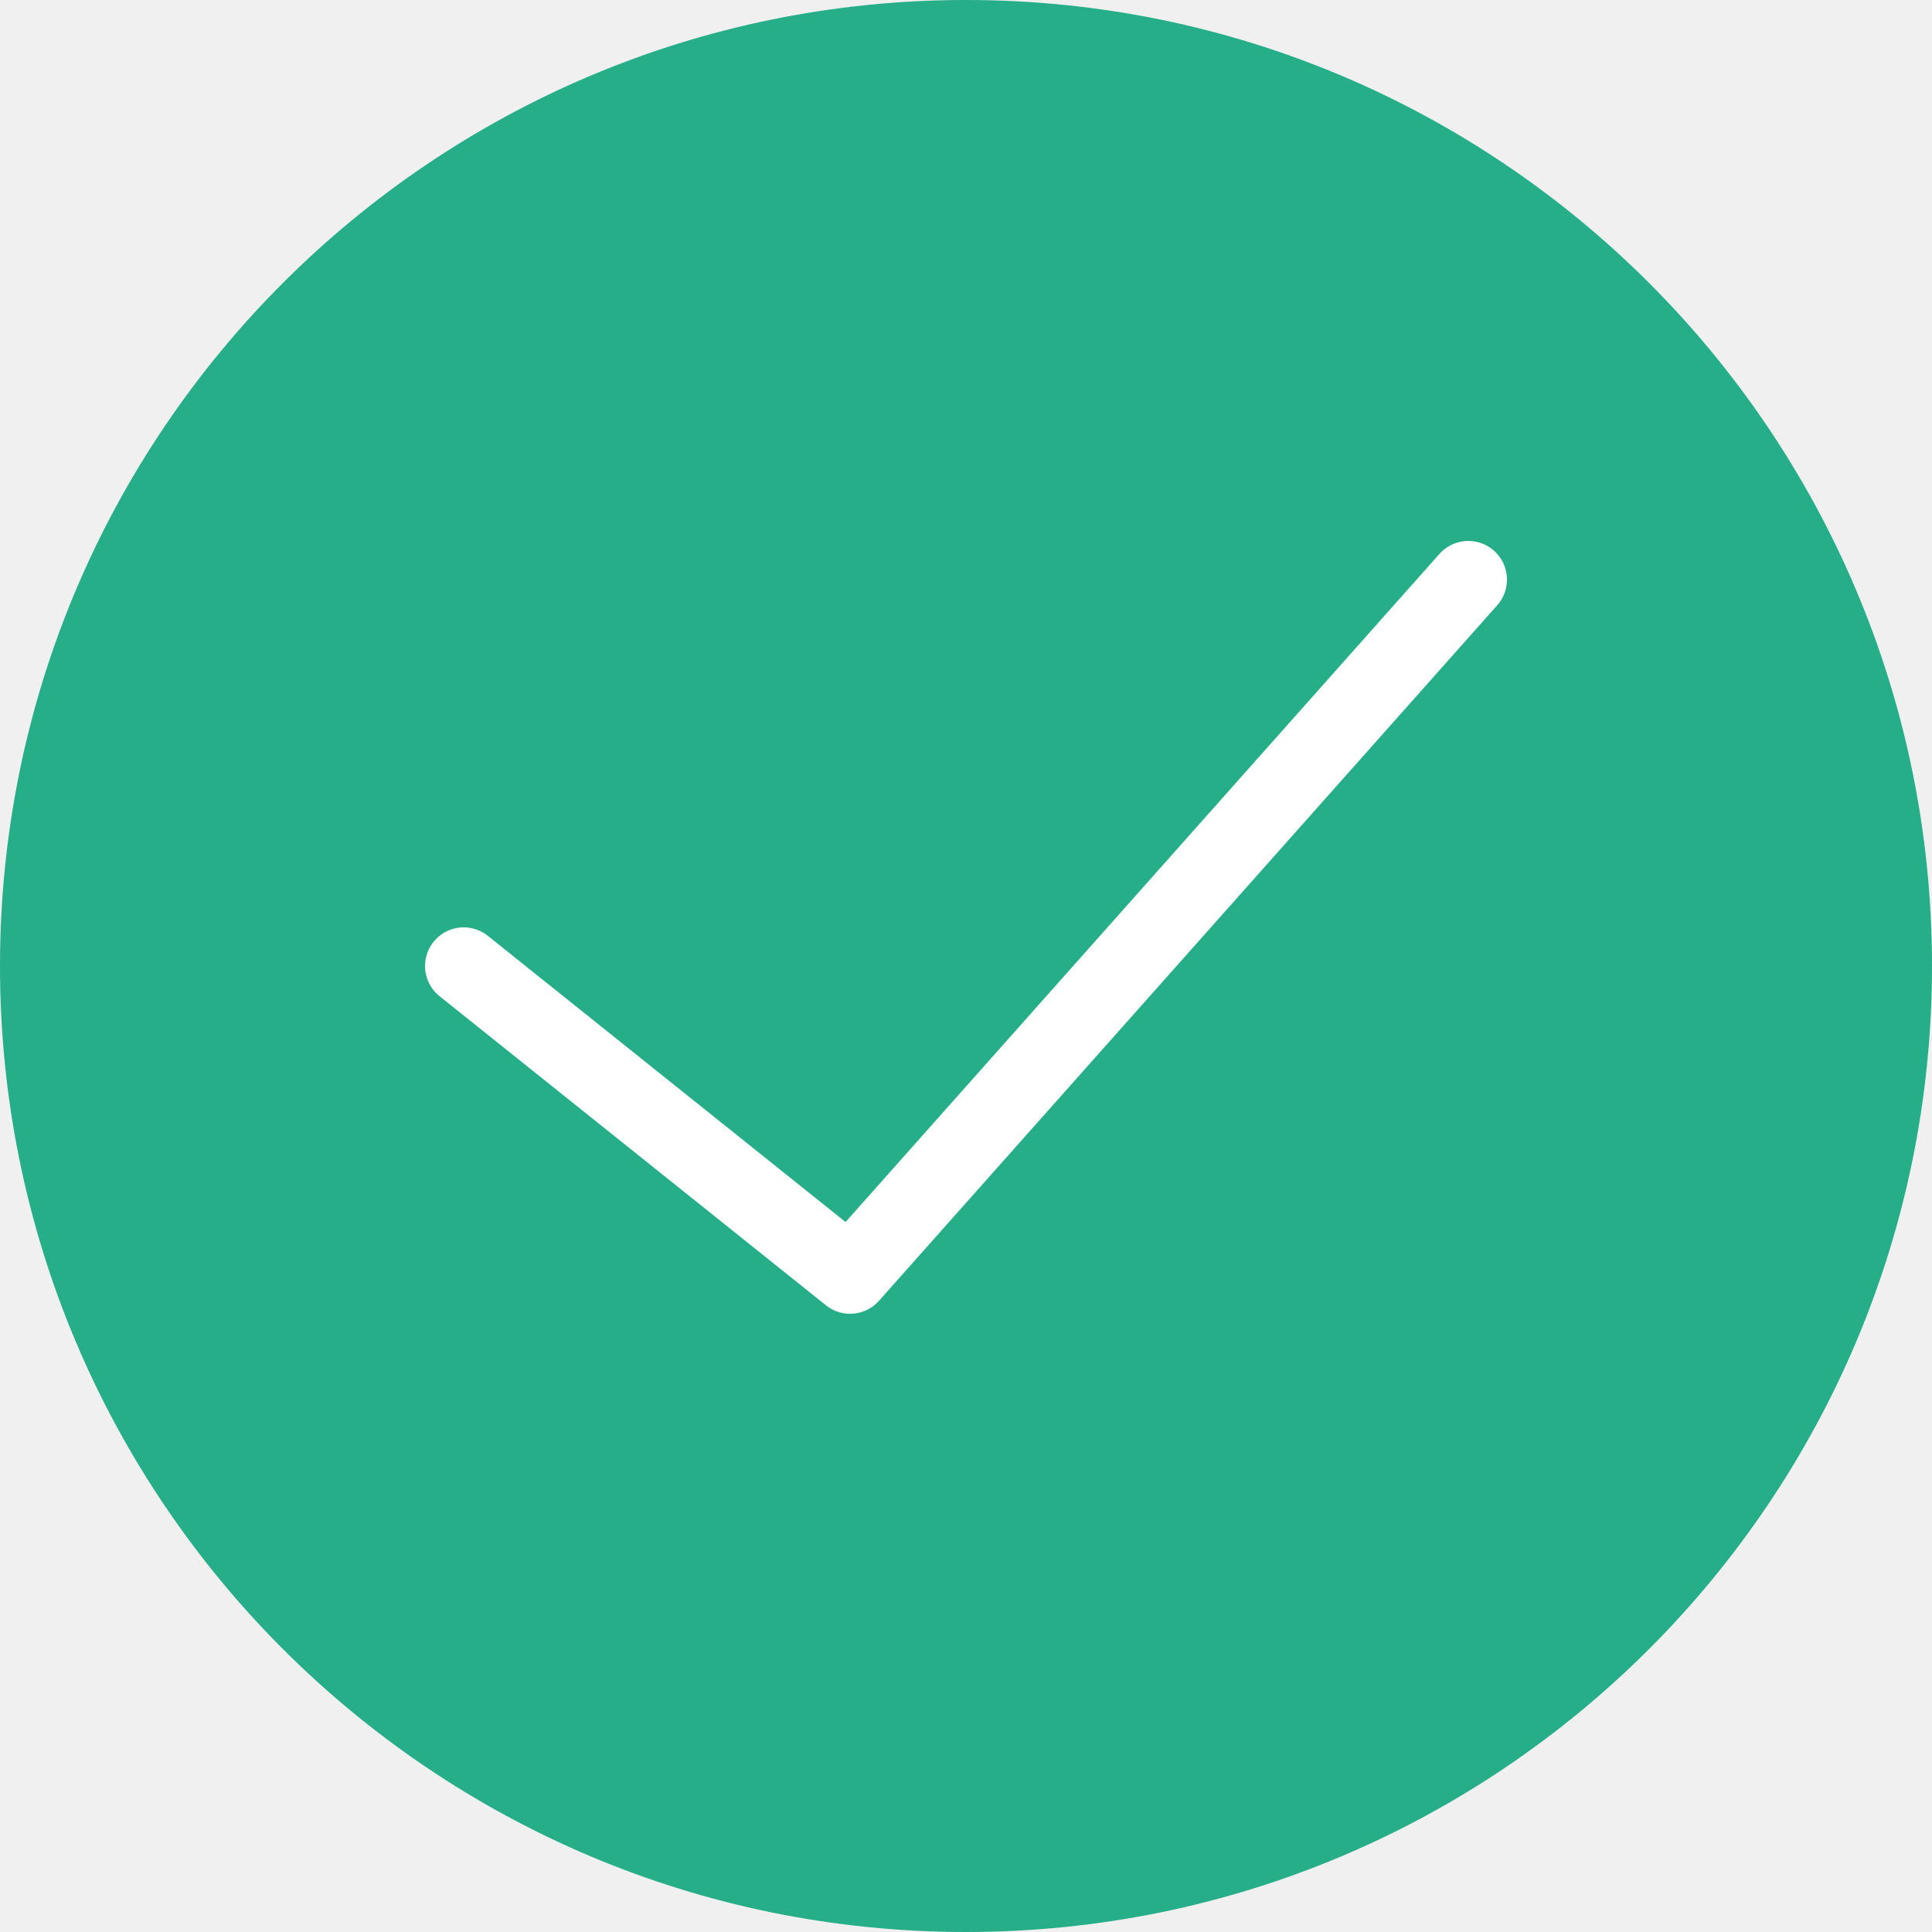
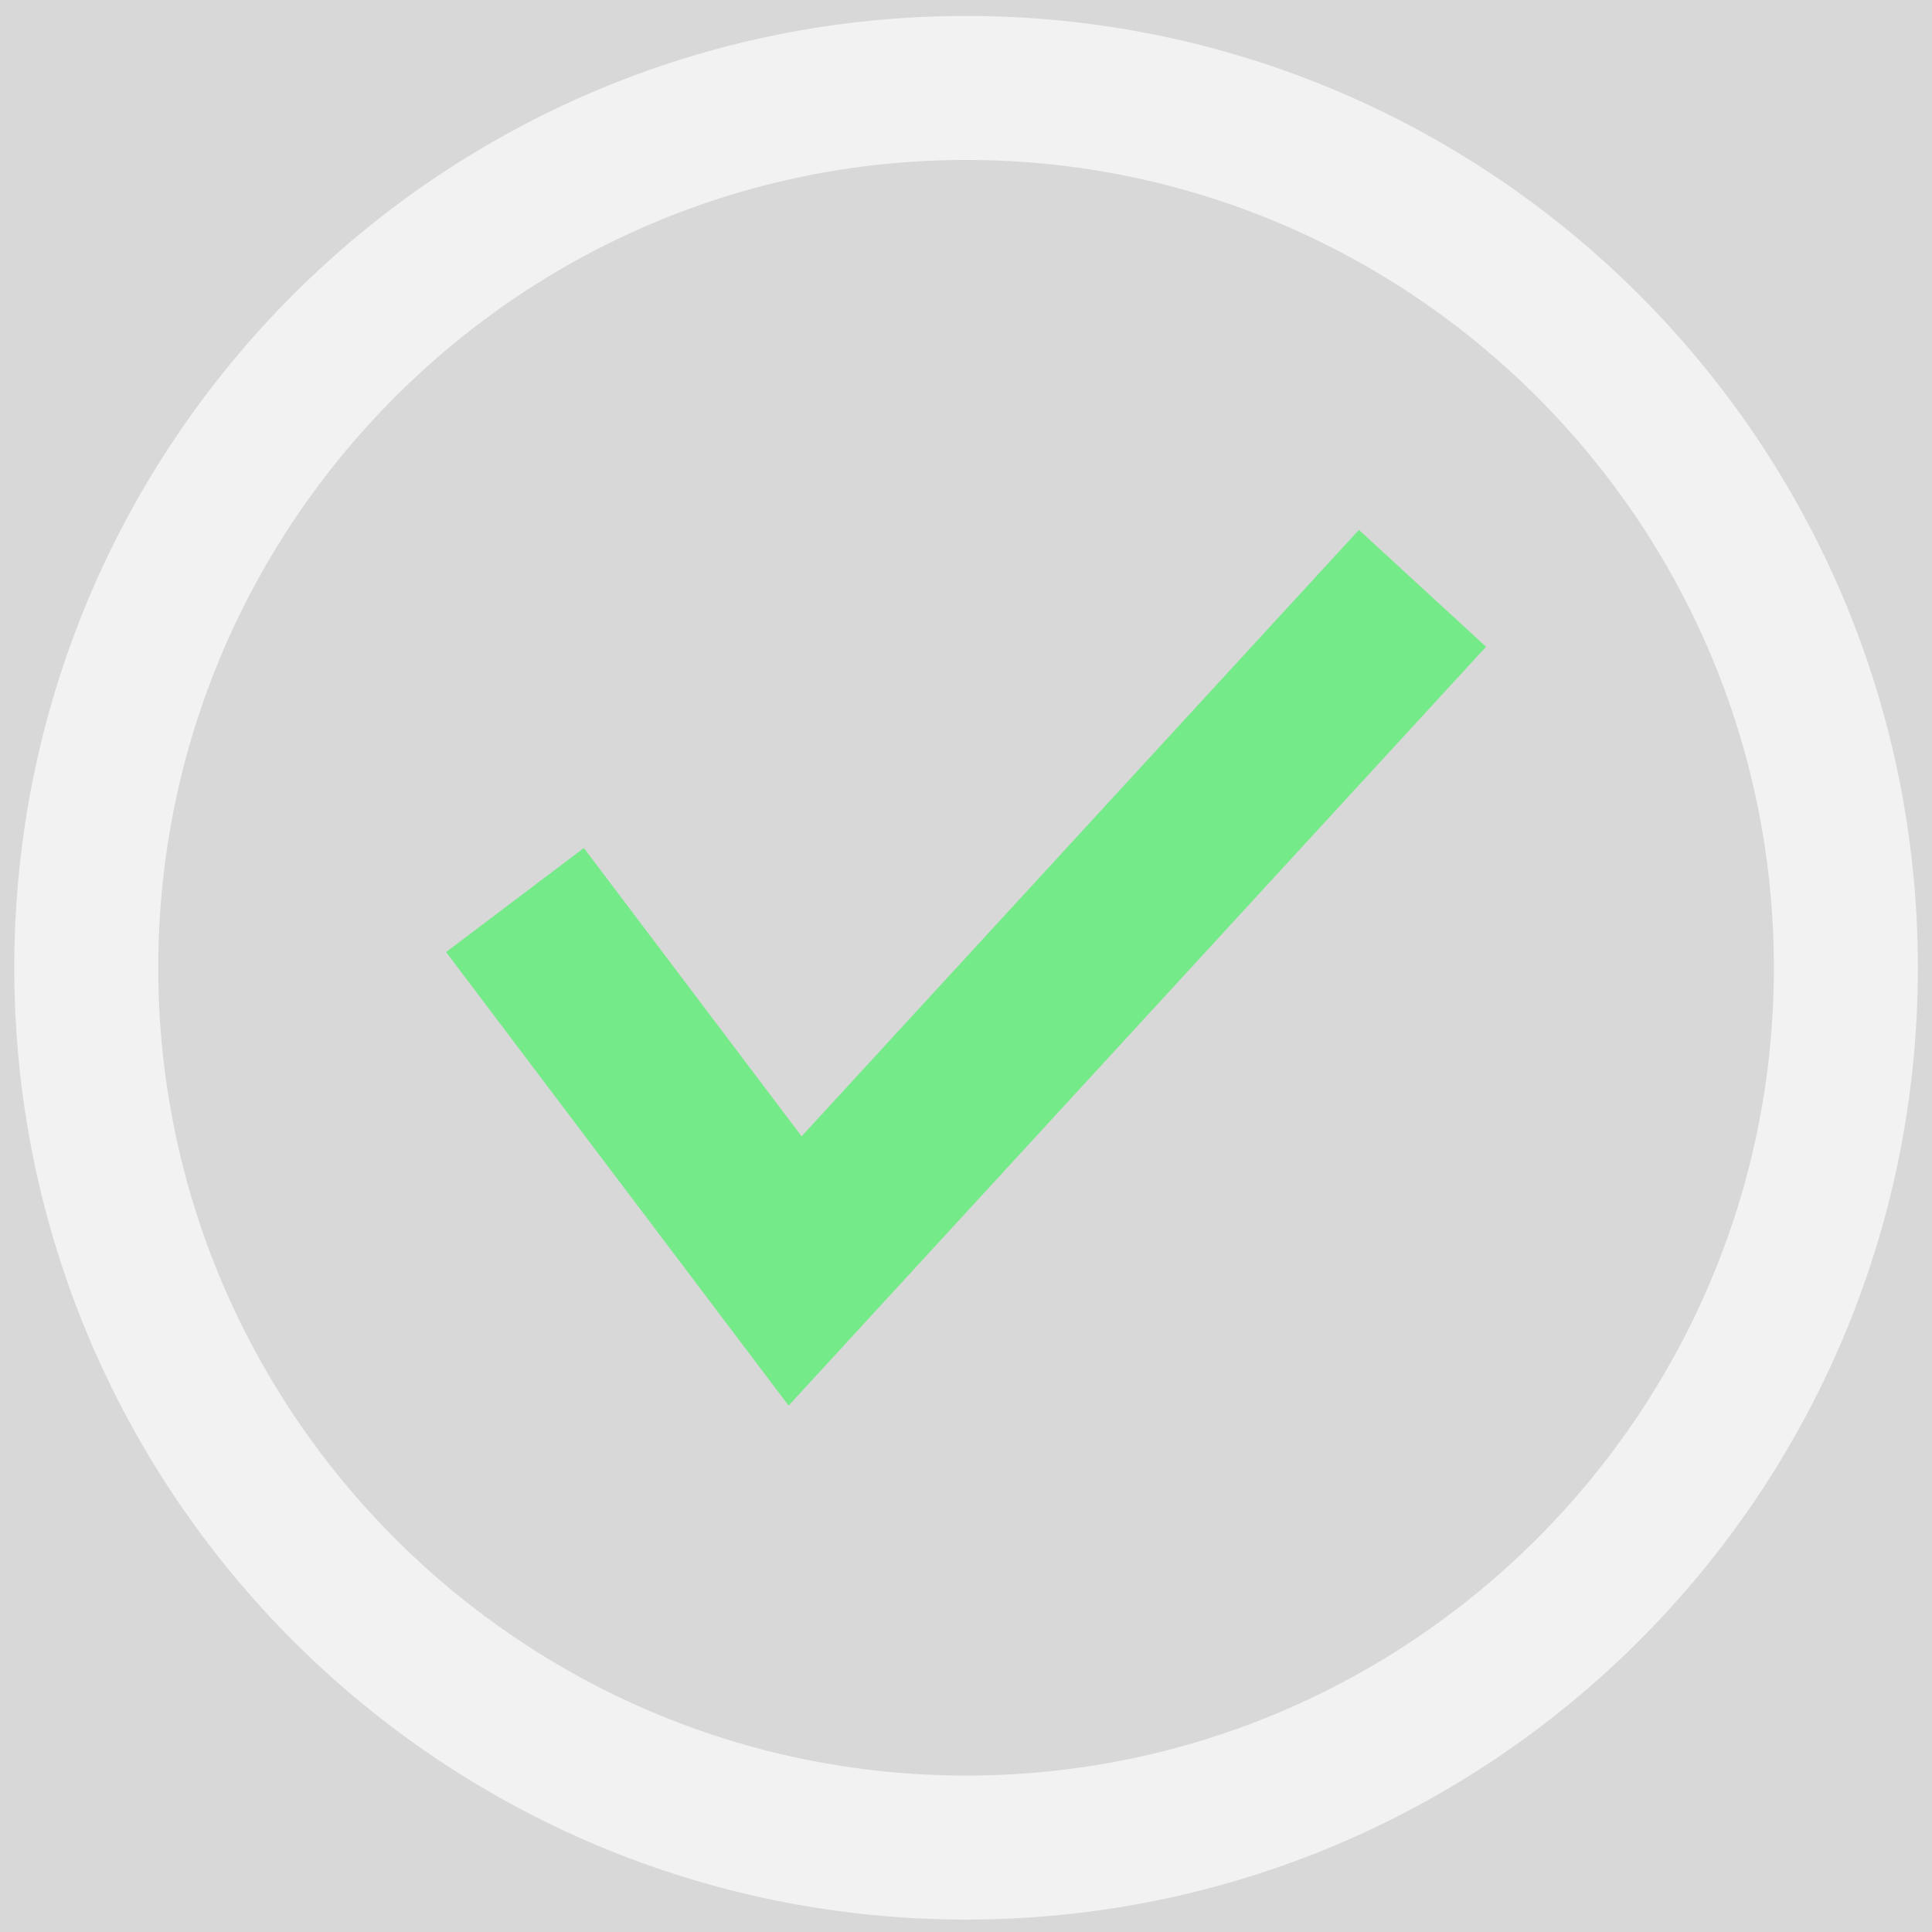
- <svg xmlns="http://www.w3.org/2000/svg" version="1.1" id="Capa_1" x="0px" y="0px" viewBox="0 0 50 50" style="enable-background:new 0 0 50 50;" xml:space="preserve">
-   <circle style="fill:#25AE88;" cx="25" cy="25" r="25" />
-   <polyline style="fill:none;stroke:#FFFFFF;stroke-width:2;stroke-linecap:round;stroke-linejoin:round;stroke-miterlimit:10;" points="  38,15 22,33 12,25 " />
+ <svg xmlns="http://www.w3.org/2000/svg" xmlns:xlink="http://www.w3.org/1999/xlink" version="1.1" preserveAspectRatio="xMidYMid meet" viewBox="0 0 3300 3300" width="3300" height="3300">
+   <defs>
+     <path d="M7484.1 3846L-514.76 3846L-514.76 -820L7484.1 -820L7484.1 3846" id="l1fE8mwtf6" />
+     <path d="M270.31 1653C270.31 892.18 889.29 273.2 1650.11 273.2C2410.94 273.2 3029.92 892.18 3029.92 1653C3029.92 2413.82 2410.94 3032.8 1650.11 3032.8C889.29 3032.8 270.31 2413.82 270.31 1653ZM3148.03 1020.12C3107.27 923.74 3056.83 830.8 2998.11 743.88C2939.97 657.84 2873.22 576.93 2799.7 503.4C2726.19 429.89 2645.28 363.14 2559.24 305.01C2472.32 246.28 2379.37 195.85 2283 155.08C2184.8 113.54 2082.03 81.64 1977.55 60.25C1870.44 38.35 1760.29 27.23 1650.11 27.23C1539.94 27.23 1429.77 38.35 1322.68 60.25C1218.2 81.64 1115.43 113.54 1017.23 155.08C920.86 195.85 827.91 246.28 740.99 305.01C654.95 363.14 574.04 429.89 500.52 503.4C427.01 576.93 360.25 657.84 302.12 743.88C243.4 830.8 192.96 923.74 152.19 1020.12C110.65 1118.32 78.75 1221.09 57.37 1325.57C35.46 1432.66 24.35 1542.83 24.35 1653C24.35 1763.17 35.46 1873.34 57.37 1980.43C78.75 2084.91 110.65 2187.68 152.19 2285.88C192.96 2382.26 243.4 2475.2 302.12 2562.12C360.25 2648.16 427.01 2729.07 500.52 2802.6C574.04 2876.11 654.95 2942.86 740.99 3000.99C827.91 3059.72 920.86 3110.15 1017.23 3150.92C1115.43 3192.46 1218.2 3224.36 1322.68 3245.73C1429.77 3267.65 1539.94 3278.77 1650.11 3278.77C1760.29 3278.77 1870.44 3267.65 1977.55 3245.73C2082.03 3224.36 2184.8 3192.46 2283 3150.92C2379.37 3110.15 2472.32 3059.72 2559.24 3000.99C2645.28 2942.86 2726.19 2876.11 2799.7 2802.6C2873.22 2729.07 2939.97 2648.16 2998.11 2562.12C3056.83 2475.2 3107.27 2382.26 3148.03 2285.88C3189.57 2187.68 3221.48 2084.91 3242.85 1980.43C3264.76 1873.34 3275.88 1763.17 3275.88 1653C3275.88 1542.83 3264.76 1432.66 3242.85 1325.57C3221.48 1221.09 3189.57 1118.32 3148.03 1020.12" id="a1Sf0dIky" />
+     <path d="M1347.02 2400.89L761.91 1626.23L997.27 1448.46L1369.21 1940.88L2321.15 905.11L2538.32 1104.71L1347.02 2400.89" id="b1pn5MXKkY" />
+     <path d="M4114.43 1653C4114.43 892.18 4733.41 273.2 5494.23 273.2C6255.06 273.2 6874.04 892.18 6874.04 1653C6874.04 2413.82 6255.06 3032.8 5494.23 3032.8C4733.41 3032.8 4114.43 2413.82 4114.43 1653ZM6992.15 1020.12C6951.38 923.74 6900.95 830.8 6842.23 743.88C6784.09 657.84 6717.34 576.93 6643.83 503.4C6570.31 429.89 6489.4 363.14 6403.36 305.01C6316.43 246.28 6223.49 195.85 6127.12 155.08C6028.92 113.54 5926.14 81.64 5821.67 60.25C5714.57 38.35 5604.4 27.23 5494.23 27.23C5384.06 27.23 5273.89 38.35 5166.8 60.25C5062.32 81.64 4959.55 113.54 4861.35 155.08C4764.98 195.85 4672.03 246.28 4585.11 305.01C4499.07 363.14 4418.16 429.89 4344.64 503.4C4271.13 576.93 4204.38 657.84 4146.24 743.88C4087.51 830.8 4037.08 923.74 3996.31 1020.12C3954.77 1118.32 3922.87 1221.09 3901.49 1325.57C3879.58 1432.66 3868.46 1542.83 3868.46 1653C3868.46 1763.17 3879.58 1873.34 3901.49 1980.43C3922.87 2084.91 3954.77 2187.68 3996.31 2285.88C4037.08 2382.26 4087.51 2475.2 4146.24 2562.12C4204.38 2648.16 4271.13 2729.07 4344.64 2802.6C4418.16 2876.11 4499.07 2942.86 4585.11 3000.99C4672.03 3059.72 4764.98 3110.15 4861.35 3150.92C4959.55 3192.46 5062.32 3224.36 5166.8 3245.73C5273.89 3267.65 5384.06 3278.77 5494.23 3278.77C5604.4 3278.77 5714.57 3267.65 5821.67 3245.73C5926.14 3224.36 6028.92 3192.46 6127.12 3150.92C6223.49 3110.15 6316.43 3059.72 6403.36 3000.99C6489.4 2942.86 6570.31 2876.11 6643.83 2802.6C6717.34 2729.07 6784.09 2648.16 6842.23 2562.12C6900.95 2475.2 6951.38 2382.26 6992.15 2285.88C7033.69 2187.68 7065.59 2084.91 7086.98 1980.43C7108.88 1873.34 7120 1763.17 7120 1653C7120 1542.83 7108.88 1432.66 7086.98 1325.57C7065.59 1221.09 7033.69 1118.32 6992.15 1020.12" id="b2uf4hEDQt" />
+     <path d="M5494.23 1867.61L4923.62 2438.22L4709.01 2223.61L5279.62 1653L4709.01 1082.39L4923.62 867.78L5494.23 1438.39L6064.84 867.78L6279.45 1082.39L5708.84 1653L6279.45 2223.61L6064.84 2438.22L5494.23 1867.61" id="gzhS1aDT1" />
+   </defs>
  <g>
- </g>
-   <g>
- </g>
-   <g>
- </g>
-   <g>
- </g>
-   <g>
- </g>
-   <g>
- </g>
-   <g>
- </g>
-   <g>
- </g>
-   <g>
- </g>
-   <g>
- </g>
-   <g>
- </g>
-   <g>
- </g>
-   <g>
- </g>
-   <g>
- </g>
-   <g>
- </g>
+     <g>
+       <g>
+         <use xlink:href="#l1fE8mwtf6" opacity="1" fill="#d8d8d8" fill-opacity="1" />
+         <g>
+           <use xlink:href="#l1fE8mwtf6" opacity="1" fill-opacity="0" stroke="#000000" stroke-width="1" stroke-opacity="0" />
+         </g>
+       </g>
+       <g>
+         <use xlink:href="#a1Sf0dIky" opacity="1" fill="#f2f2f2" fill-opacity="1" />
+         <g>
+           <use xlink:href="#a1Sf0dIky" opacity="1" fill-opacity="0" stroke="#000000" stroke-width="1" stroke-opacity="0" />
+         </g>
+       </g>
+       <g>
+         <use xlink:href="#b1pn5MXKkY" opacity="1" fill="#75ea89" fill-opacity="1" />
+         <g>
+           <use xlink:href="#b1pn5MXKkY" opacity="1" fill-opacity="0" stroke="#000000" stroke-width="1" stroke-opacity="0" />
+         </g>
+       </g>
+       <g>
+         <use xlink:href="#b2uf4hEDQt" opacity="1" fill="#f2f2f2" fill-opacity="1" />
+         <g>
+           <use xlink:href="#b2uf4hEDQt" opacity="1" fill-opacity="0" stroke="#000000" stroke-width="1" stroke-opacity="0" />
+         </g>
+       </g>
+       <g>
+         <use xlink:href="#gzhS1aDT1" opacity="1" fill="#fc5656" fill-opacity="1" />
+         <g>
+           <use xlink:href="#gzhS1aDT1" opacity="1" fill-opacity="0" stroke="#000000" stroke-width="1" stroke-opacity="0" />
+         </g>
+       </g>
+     </g>
+   </g>
</svg>
